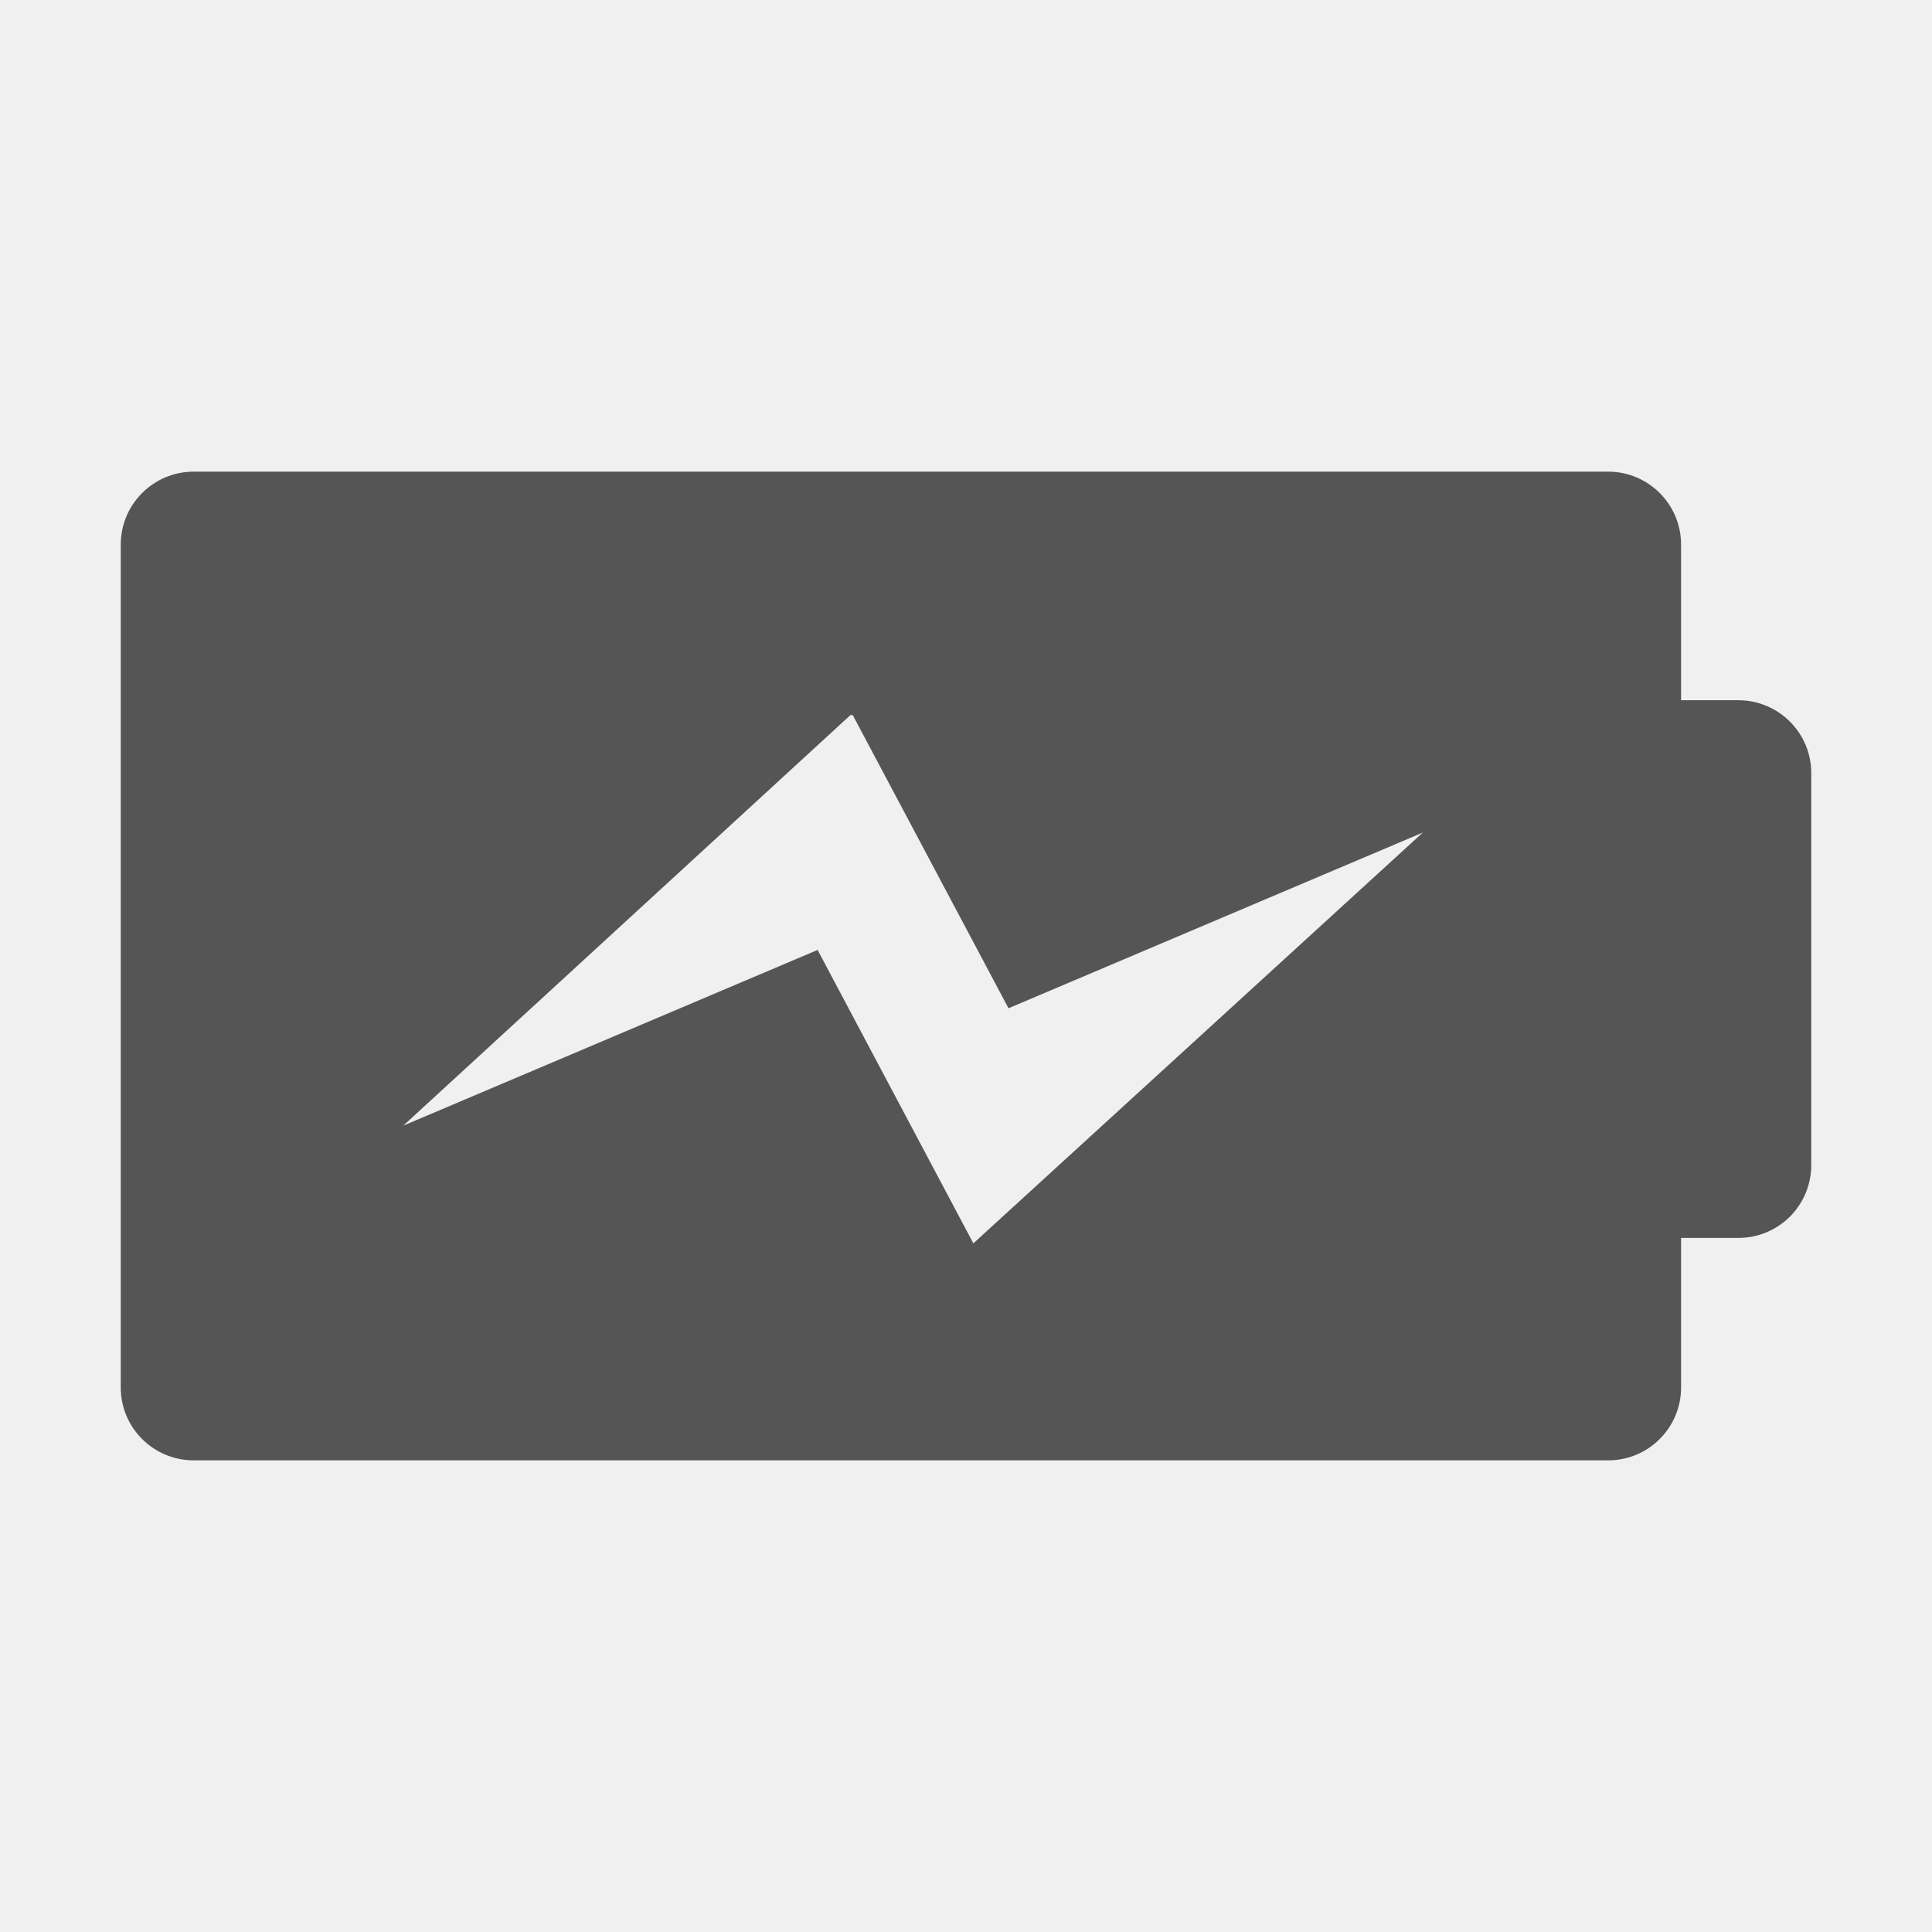
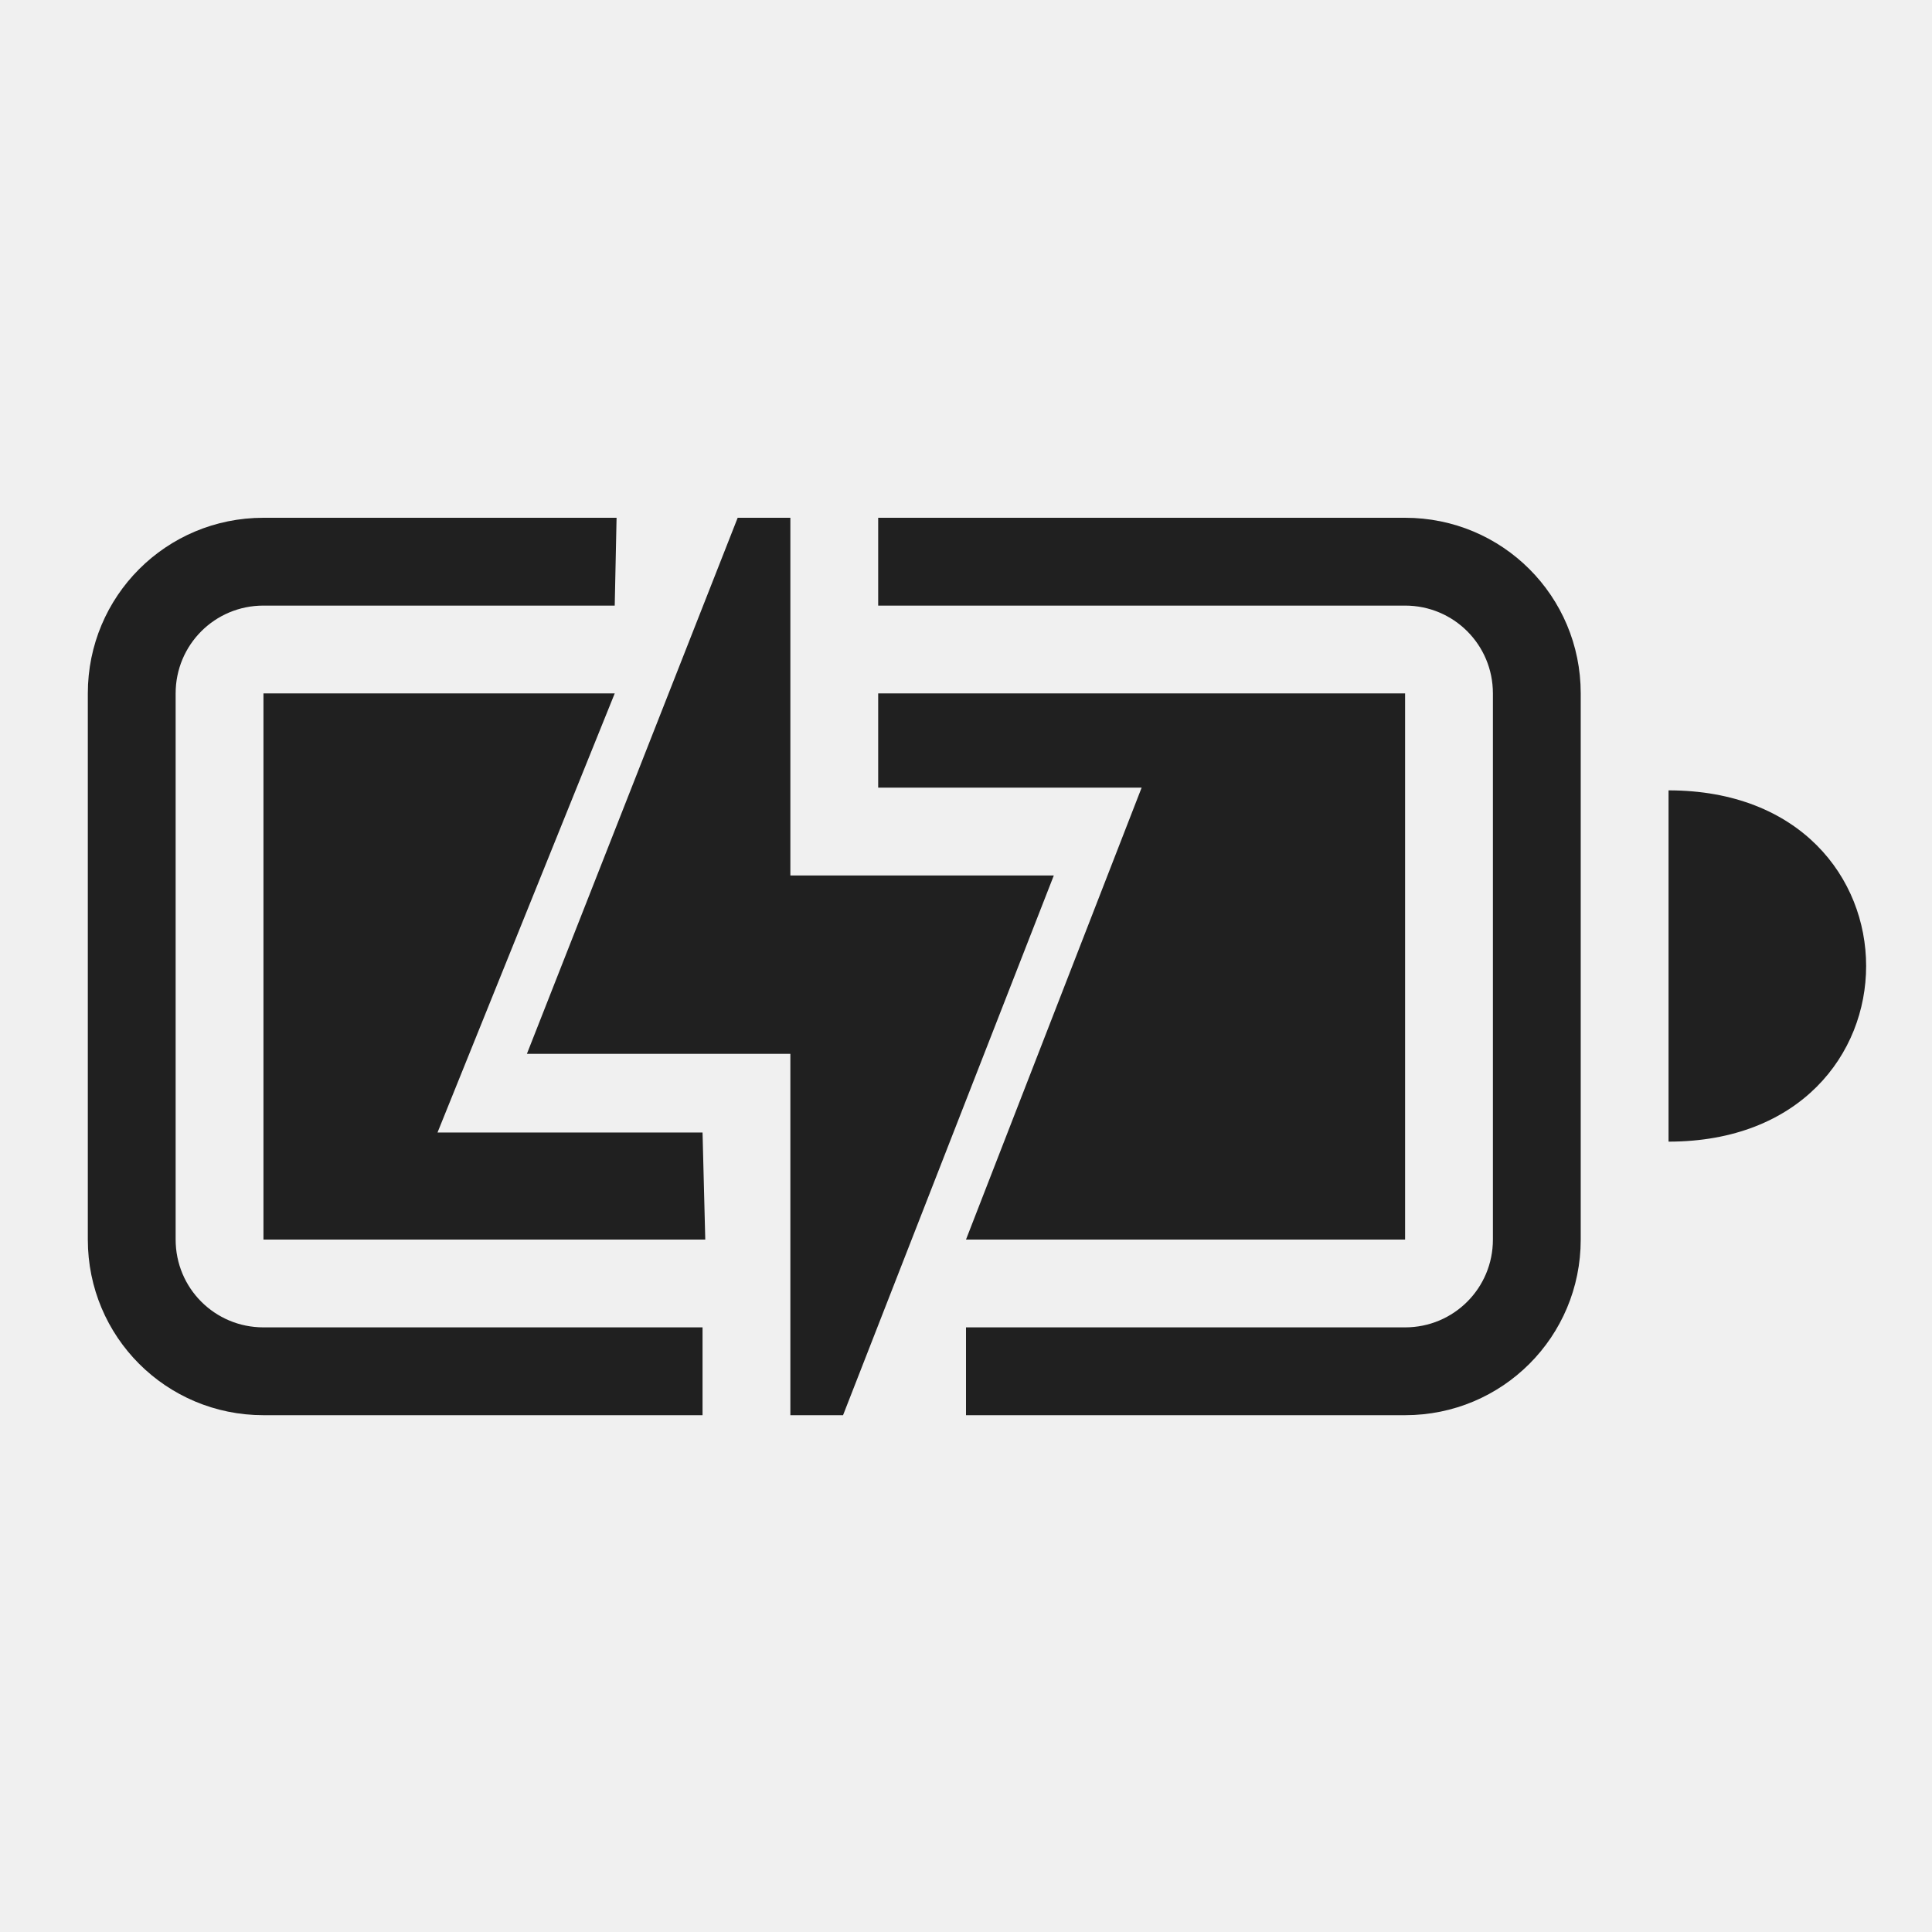
- <svg xmlns="http://www.w3.org/2000/svg" id="svg7384" style="enable-background:new" height="16" width="16" version="1.1">
+ <svg xmlns="http://www.w3.org/2000/svg" id="svg7384" style="enable-background:new" height="22" width="22" version="1.1">
  <defs id="defs7386">
    <filter id="filter7554" style="color-interpolation-filters:sRGB">
      <feBlend id="feBlend7556" in2="BackgroundImage" mode="darken" />
    </filter>
  </defs>
-   <g style="fill:#ffffff;fill-opacity:1" id="g4250" transform="matrix(0.5211242,0,0,0.5211242,20.76754,5.34527)">
-     <path style="fill:#555555;fill-opacity:1" d="M 1.604 3.906 C 1.27 3.906 1 4.177 1 4.51 L 1 11.49 C 1 11.824 1.27 12.094 1.604 12.094 L 13.318 12.094 C 13.652 12.094 13.922 11.824 13.922 11.49 L 13.922 10.252 L 14.396 10.252 C 14.73 10.252 15 9.983 15 9.648 L 15 6.404 C 15.001 6.07 14.73 5.799 14.396 5.799 L 13.922 5.799 L 13.922 4.51 C 13.922 4.177 13.652 3.906 13.318 3.906 L 1.604 3.906 z M 7.043 5.922 L 7.062 5.922 L 8.352 8.35 L 11.783 6.895 L 8.061 10.297 L 6.771 7.867 L 3.34 9.322 L 7.043 5.922 z " transform="matrix(1.918929,0,0,1.918929,-39.85142,-10.25719)" id="path7-4-0-7-3-8-0-1-9-3" />
-     <g style="fill:#ffffff;fill-opacity:1" transform="matrix(0.02205965,0,0,0.02205965,-29.9,-0.3914914)" id="g3-9">
-       <g style="fill:#ffffff;fill-opacity:1" id="g5-4" />
-     </g>
-   </g>
+   <path style="clip-rule:evenodd;fill:#202020;fill-rule:evenodd;stroke-linejoin:round;stroke-miterlimit:1.414" d="m 3,5.896 c -1.108,0 -2,0.892 -2,2 v 6.219 c 0,1.108 0.892,2 2,2 h 5 v -1 H 3 c -0.554,0 -1,-0.446 -1,-1 v -6.219 c 0,-0.554 0.446,-1 1,-1 H 7 L 7.021,5.896 H 7 Z m 5.4,0 L 6,12 h 3 v 4.115 H 9.6 L 12,9.969 H 9 V 5.896 Z m 1.6,0 V 6.896 h 6 c 0.554,0 1,0.446 1,1 v 6.219 c 0,0.554 -0.446,1 -1,1 h -5 v 1 h 5 c 1.108,0 2,-0.892 2,-2 v -6.219 c 0,-1.108 -0.892,-2 -2,-2 z M 3,7.896 v 6.219 H 8.031 L 8,12.896 H 4.982 L 7,7.896 Z m 7,0 V 8.969 h 3 l -2,5.146 h 5 V 7.896 Z M 19,9 v 4 c 3,0 3,-4 0,-4 z" id="path2-1" />
</svg>
